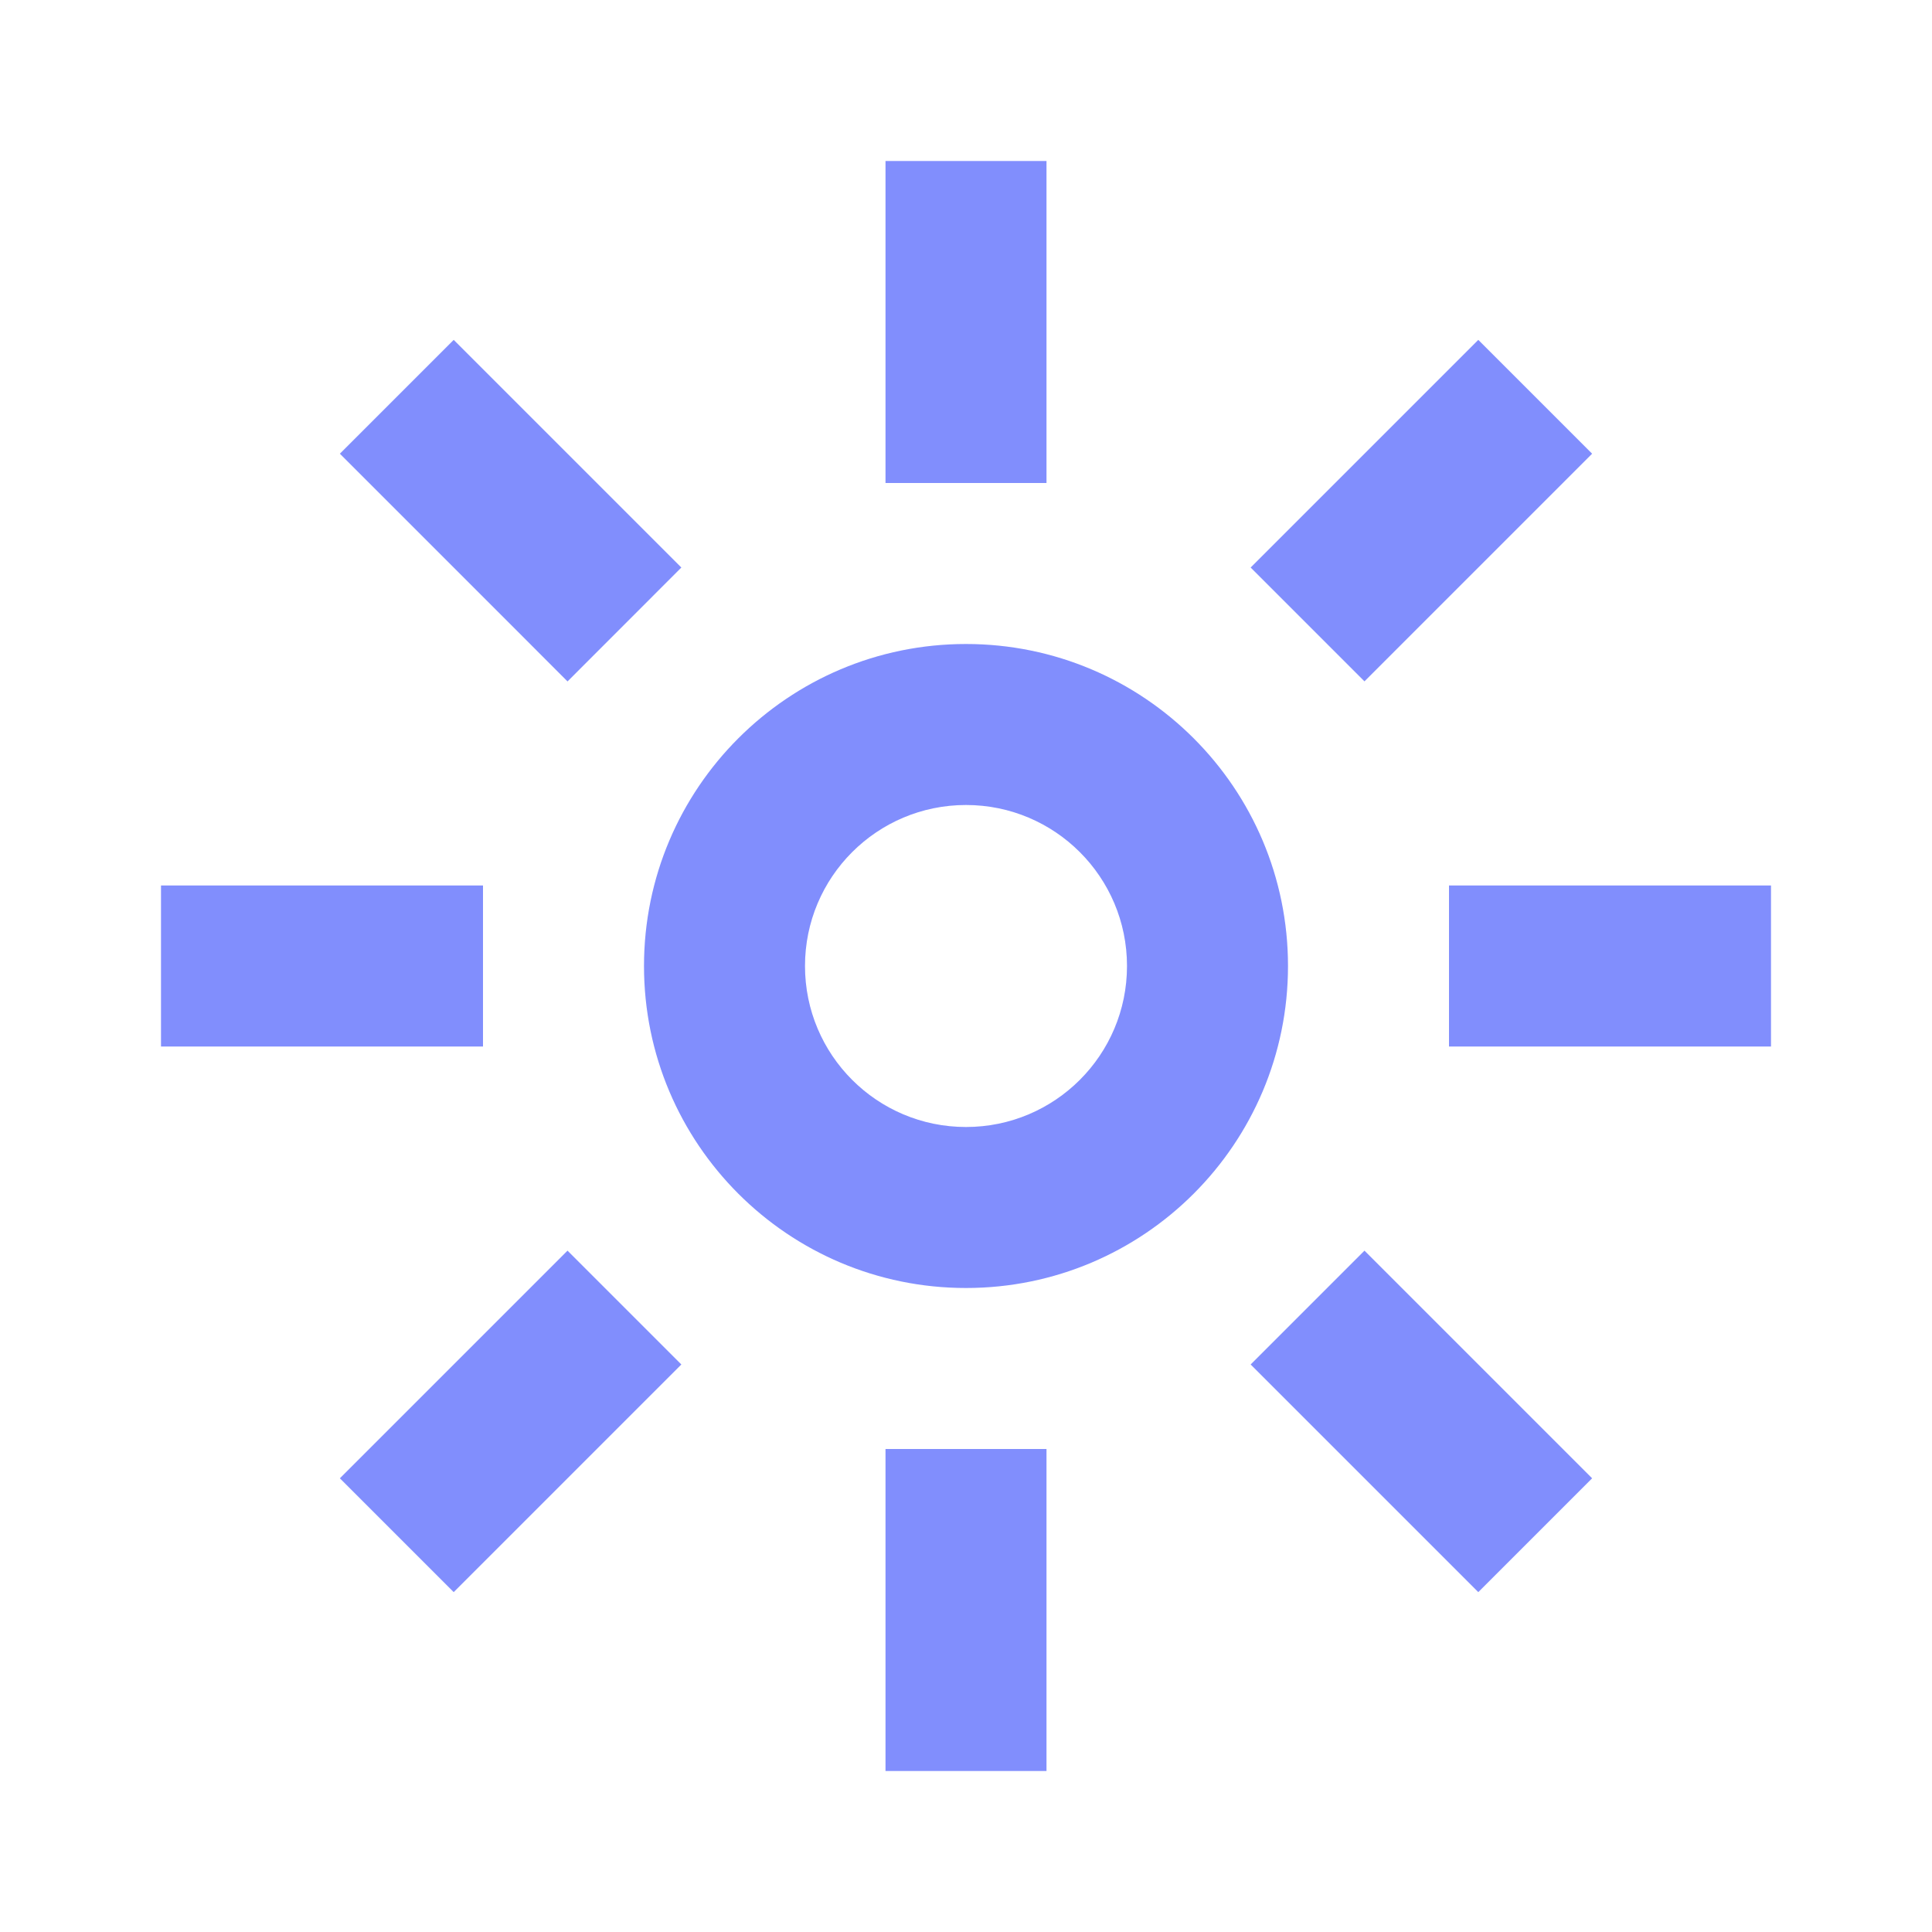
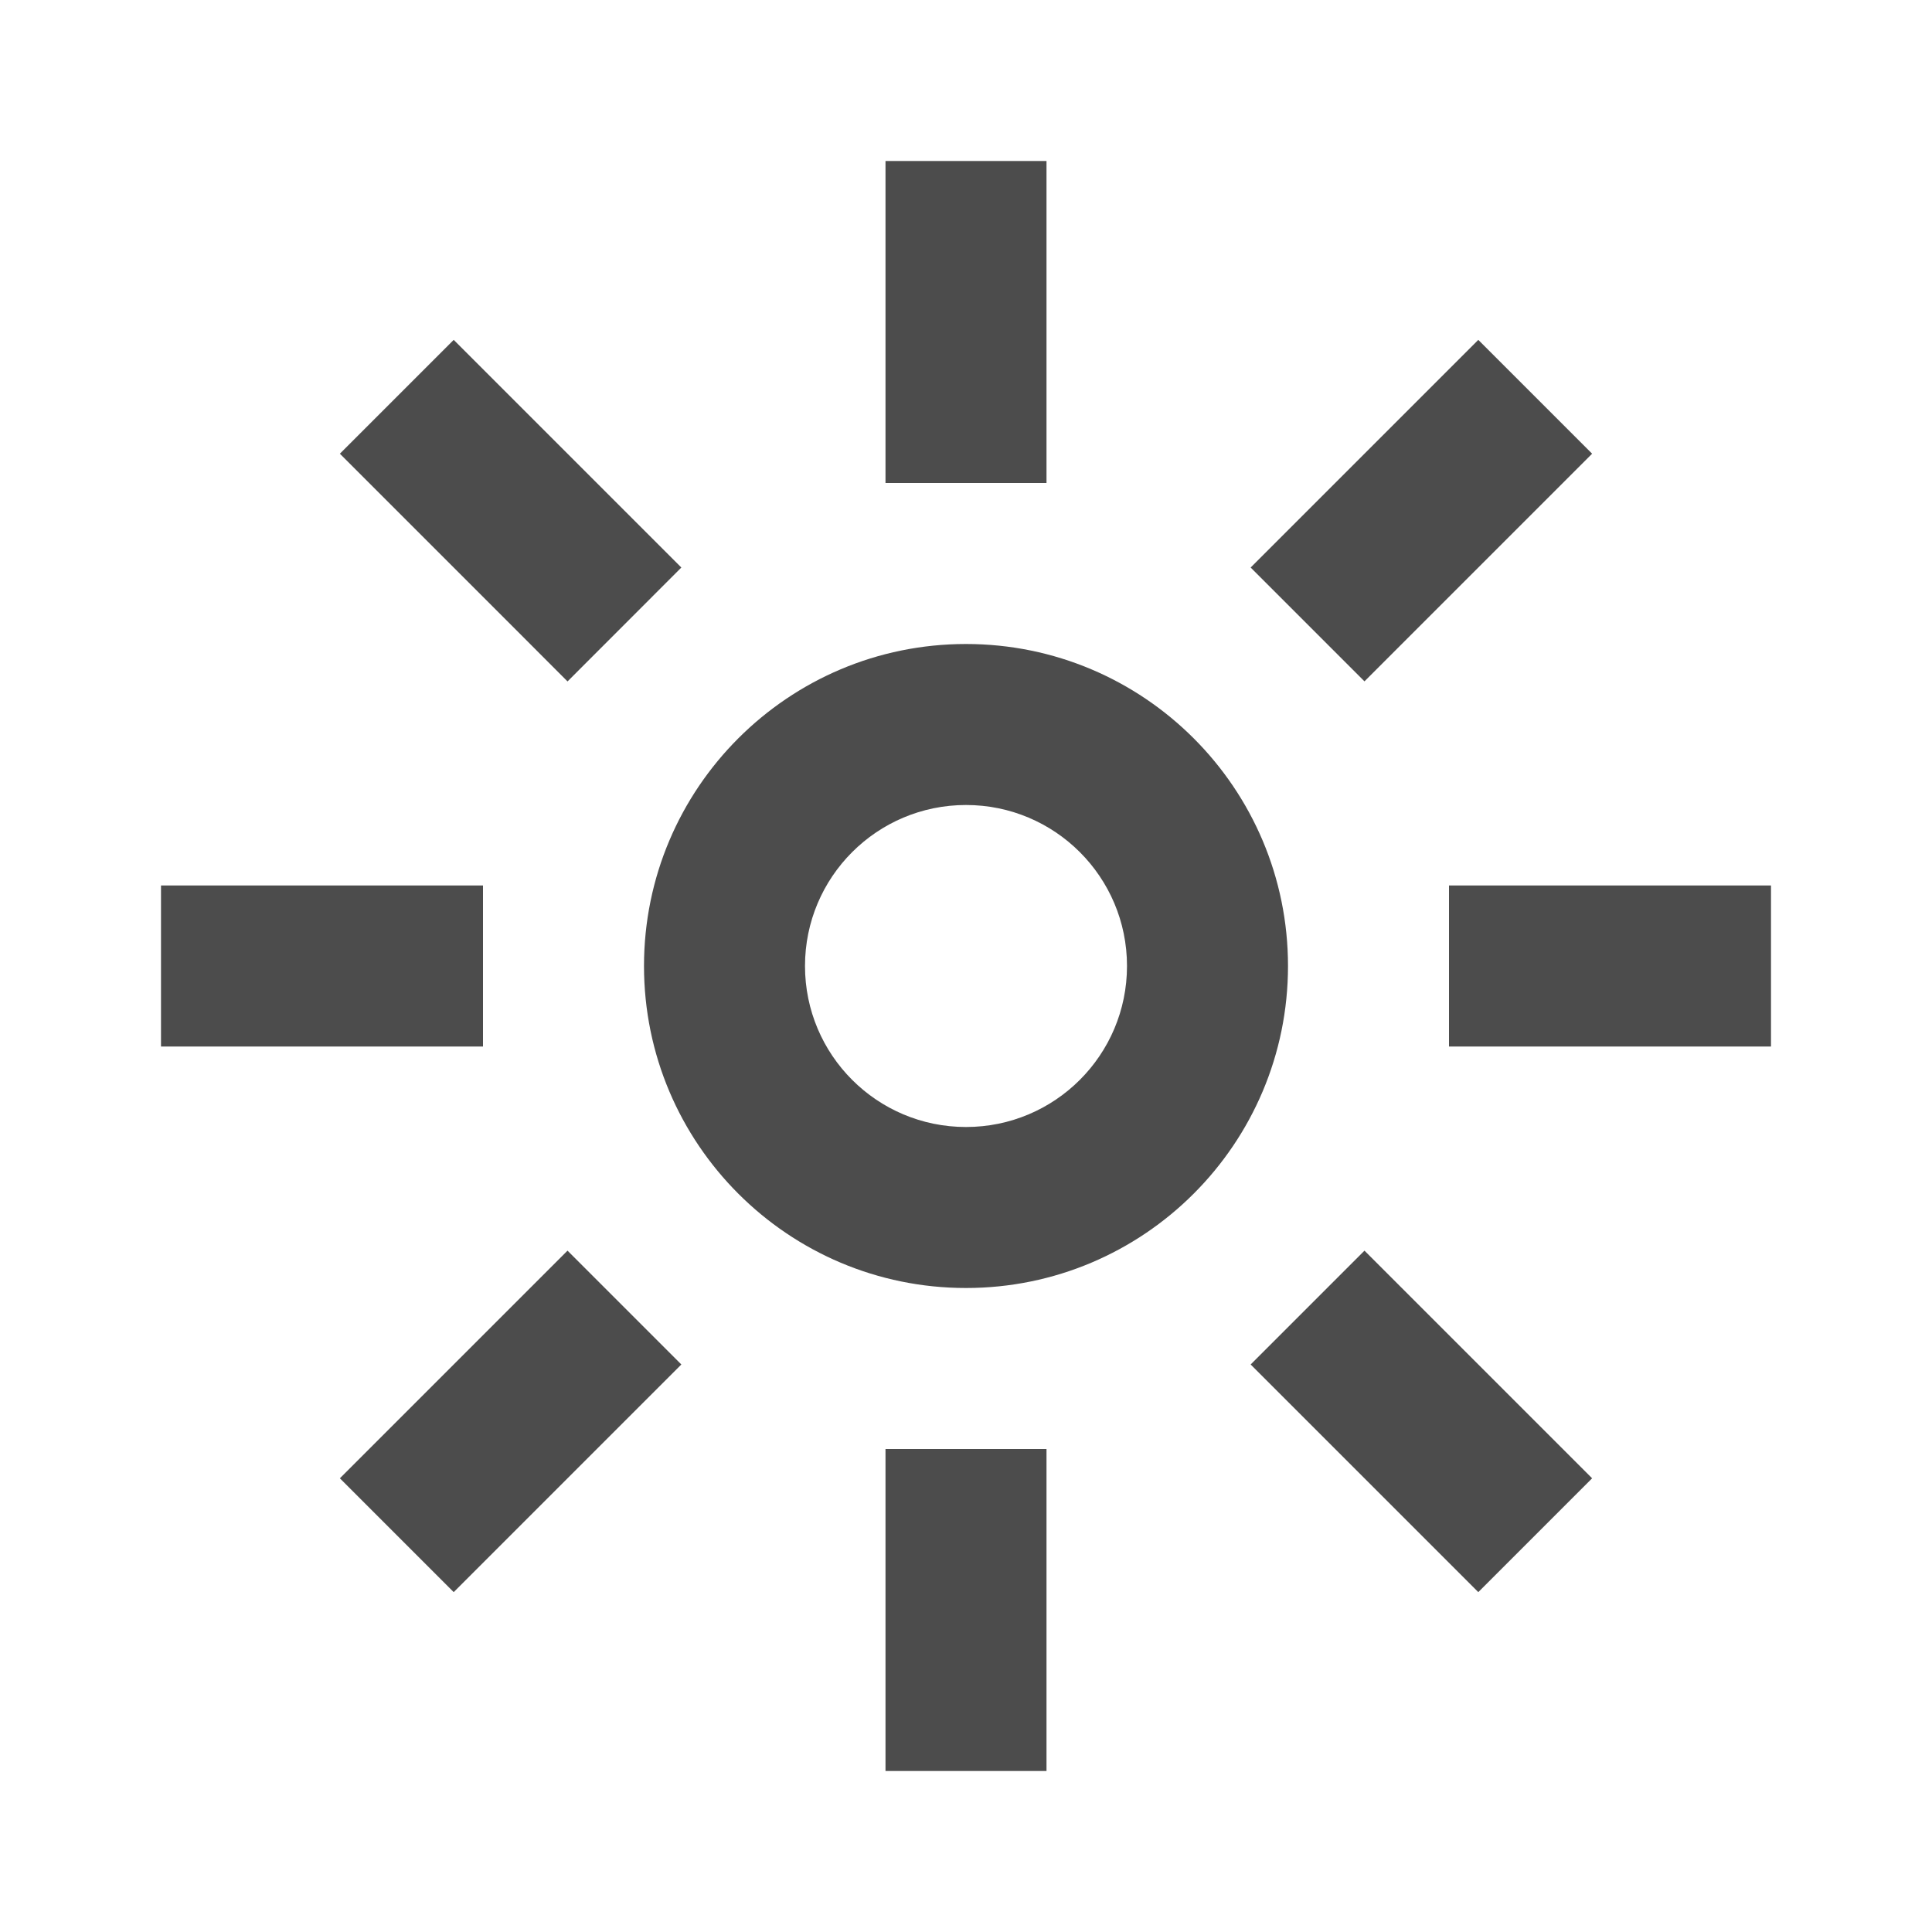
<svg xmlns="http://www.w3.org/2000/svg" width="24" height="24" viewBox="0 0 24 24" fill="none">
  <g opacity="0.7">
-     <path fill-rule="evenodd" clip-rule="evenodd" d="M13 2V3V5V6H11V5V3V2H13ZM2 11H3H5H6V13H5H3H2V11ZM19 11H18V13H19H21H22V11H21H19ZM13 18V19V21V22H11V21V19V18H13ZM17.657 19.071L18.364 19.778L19.778 18.364L19.071 17.657L17.657 16.243L16.95 15.536L15.536 16.95L16.243 17.657L17.657 19.071ZM7.05 8.465L6.343 7.757L4.929 6.343L4.222 5.636L5.636 4.222L6.343 4.929L7.757 6.343L8.464 7.05L7.05 8.465ZM19.071 6.343L19.778 5.636L18.364 4.222L17.657 4.929L16.243 6.343L15.536 7.05L16.95 8.464L17.657 7.757L19.071 6.343ZM8.464 16.95L7.757 17.657L6.343 19.071L5.636 19.778L4.222 18.364L4.929 17.657L6.343 16.243L7.05 15.536L8.464 16.95ZM10 12C10 10.895 10.895 10 12 10C13.105 10 14 10.895 14 12C14 13.105 13.105 14 12 14C10.895 14 10 13.105 10 12ZM12 8C9.791 8 8 9.791 8 12C8 14.209 9.791 16 12 16C14.209 16 16 14.209 16 12C16 9.791 14.209 8 12 8Z" fill="#4B5EFC" />
+     <path fill-rule="evenodd" clip-rule="evenodd" d="M13 2V3V5V6H11V5V3V2H13ZM2 11H3H5H6V13H5H3H2V11ZM19 11H18V13H19H21H22V11H21H19ZM13 18V19V21V22H11V21V19V18H13ZM17.657 19.071L18.364 19.778L19.778 18.364L19.071 17.657L17.657 16.243L16.95 15.536L15.536 16.95L16.243 17.657L17.657 19.071ZM7.05 8.465L6.343 7.757L4.929 6.343L4.222 5.636L5.636 4.222L6.343 4.929L7.757 6.343L8.464 7.05L7.05 8.465ZM19.071 6.343L19.778 5.636L18.364 4.222L17.657 4.929L16.243 6.343L15.536 7.05L16.95 8.464L17.657 7.757L19.071 6.343ZM8.464 16.95L7.757 17.657L6.343 19.071L5.636 19.778L4.222 18.364L4.929 17.657L6.343 16.243L7.05 15.536L8.464 16.95ZM10 12C10 10.895 10.895 10 12 10C13.105 10 14 10.895 14 12C14 13.105 13.105 14 12 14C10.895 14 10 13.105 10 12ZM12 8C9.791 8 8 9.791 8 12C8 14.209 9.791 16 12 16C14.209 16 16 14.209 16 12C16 9.791 14.209 8 12 8Z" fill="currentColor" />
  </g>
</svg>
